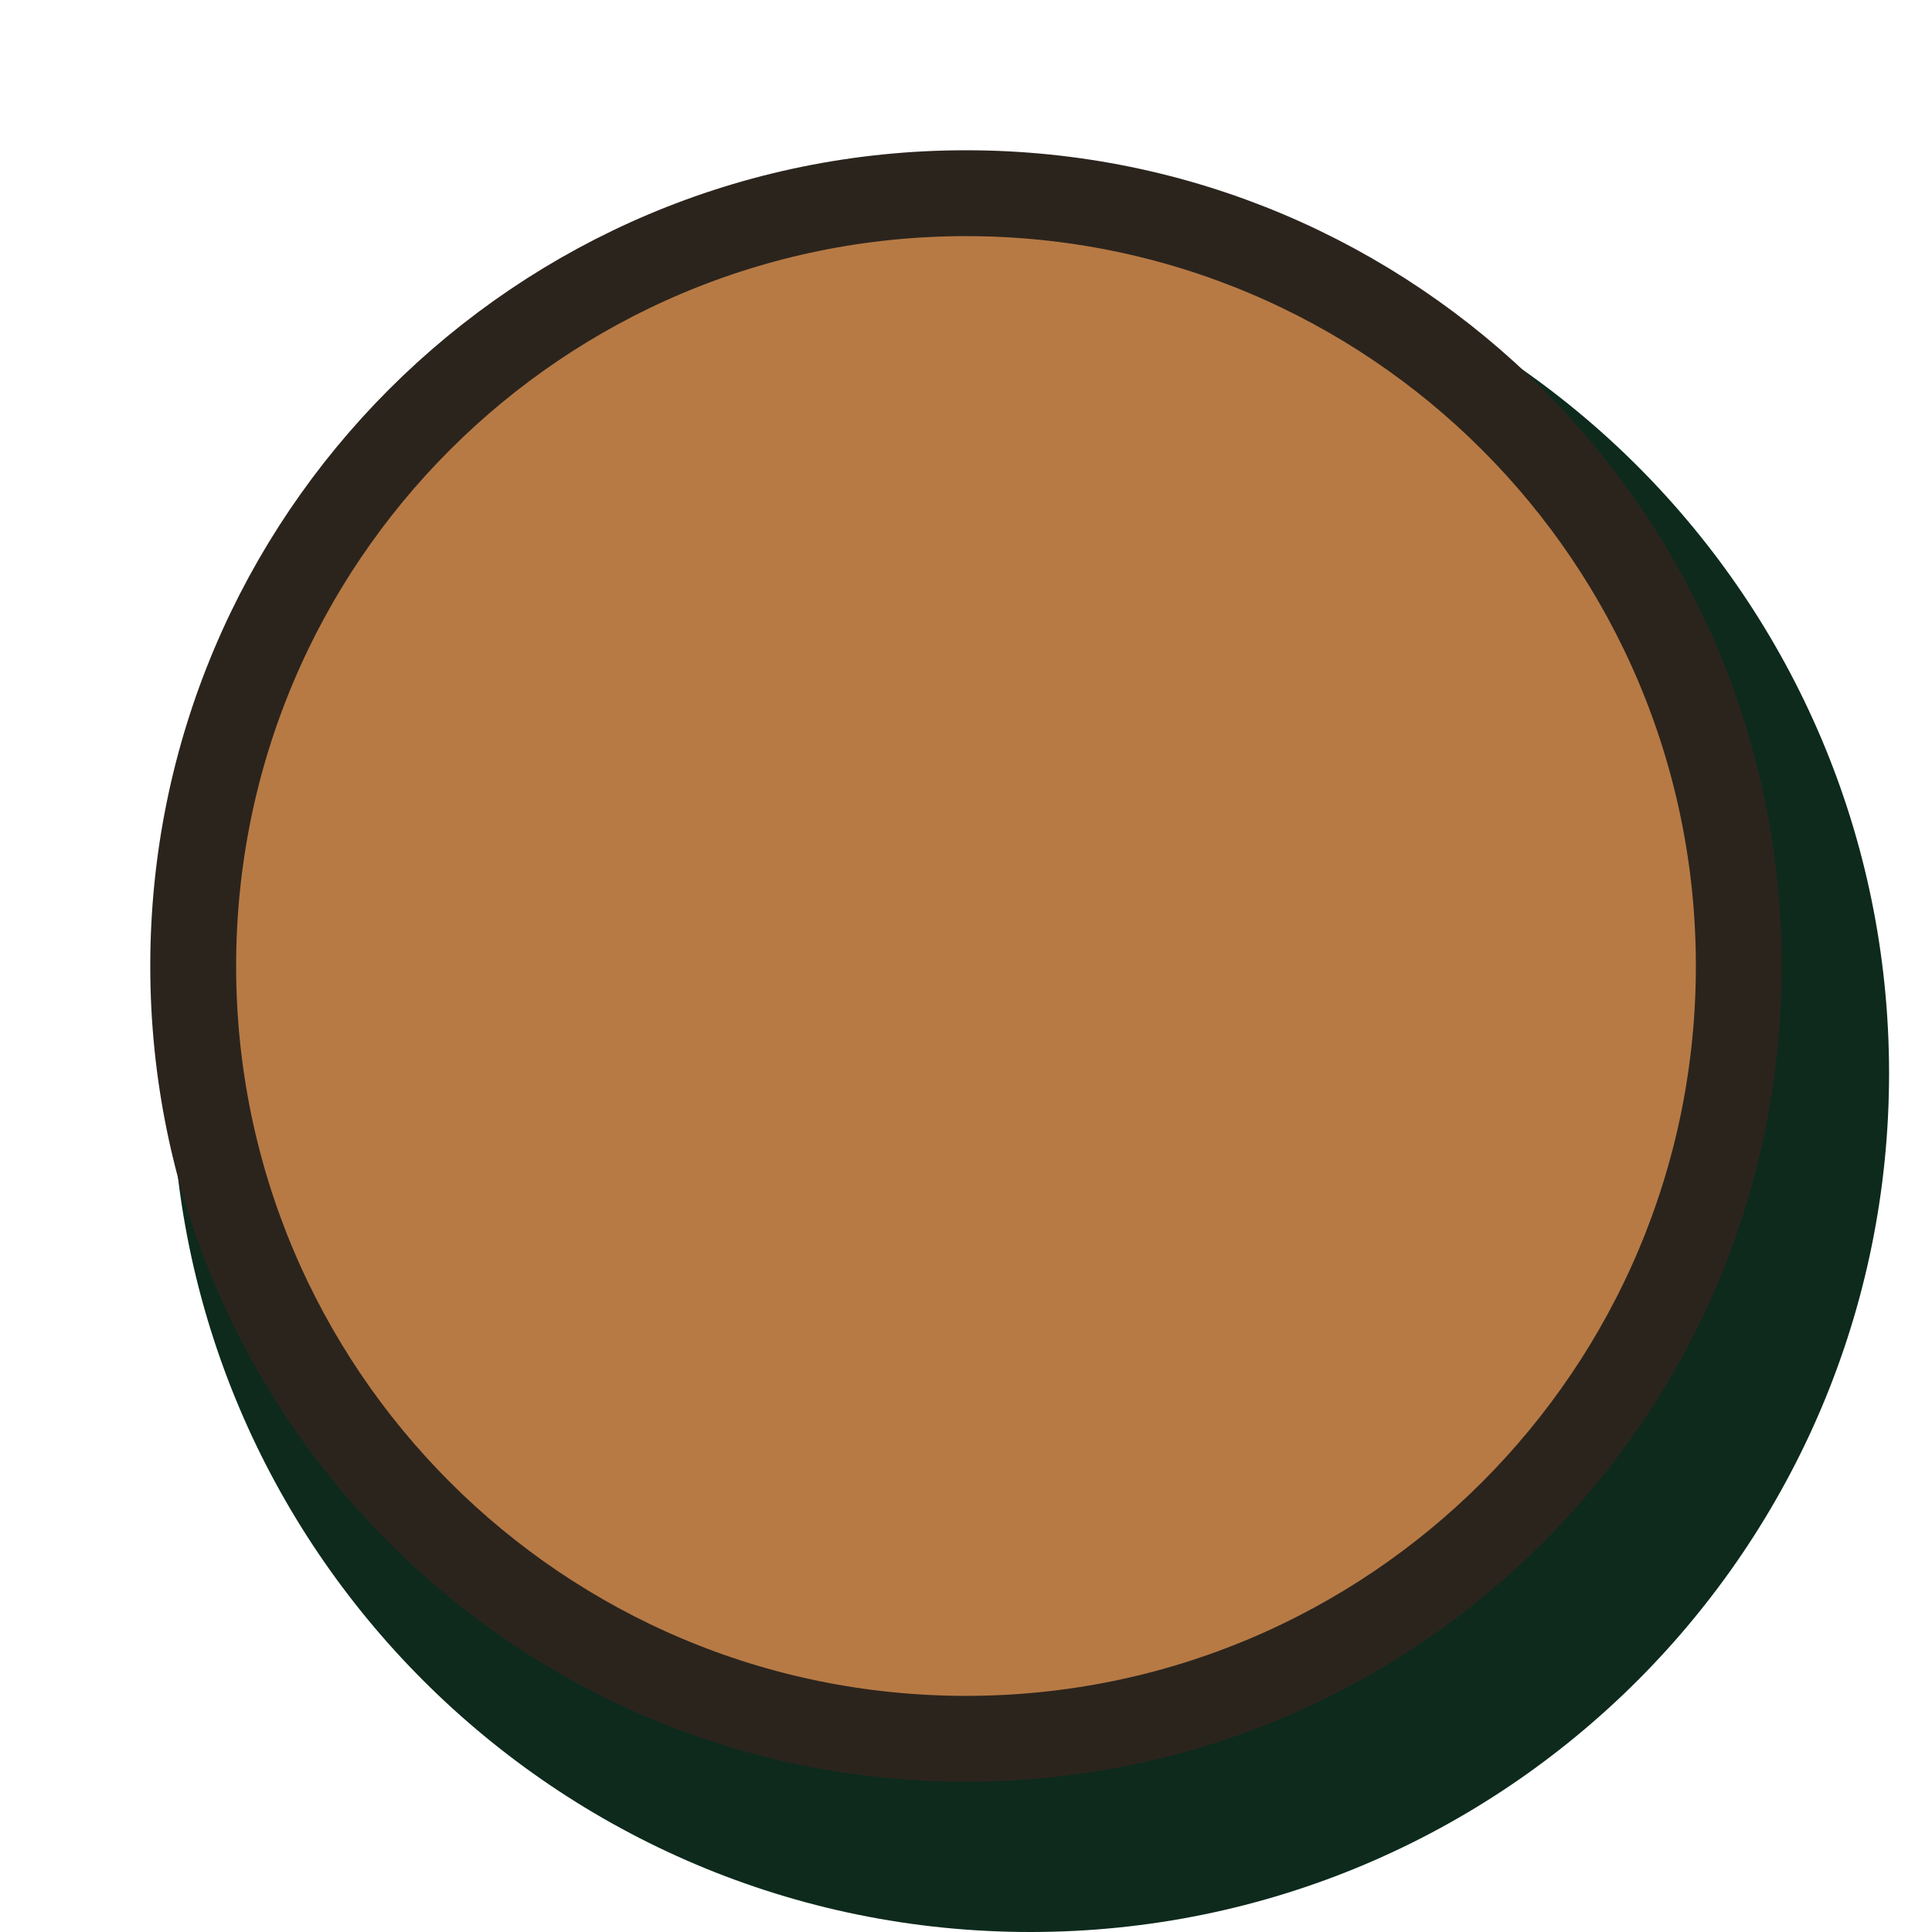
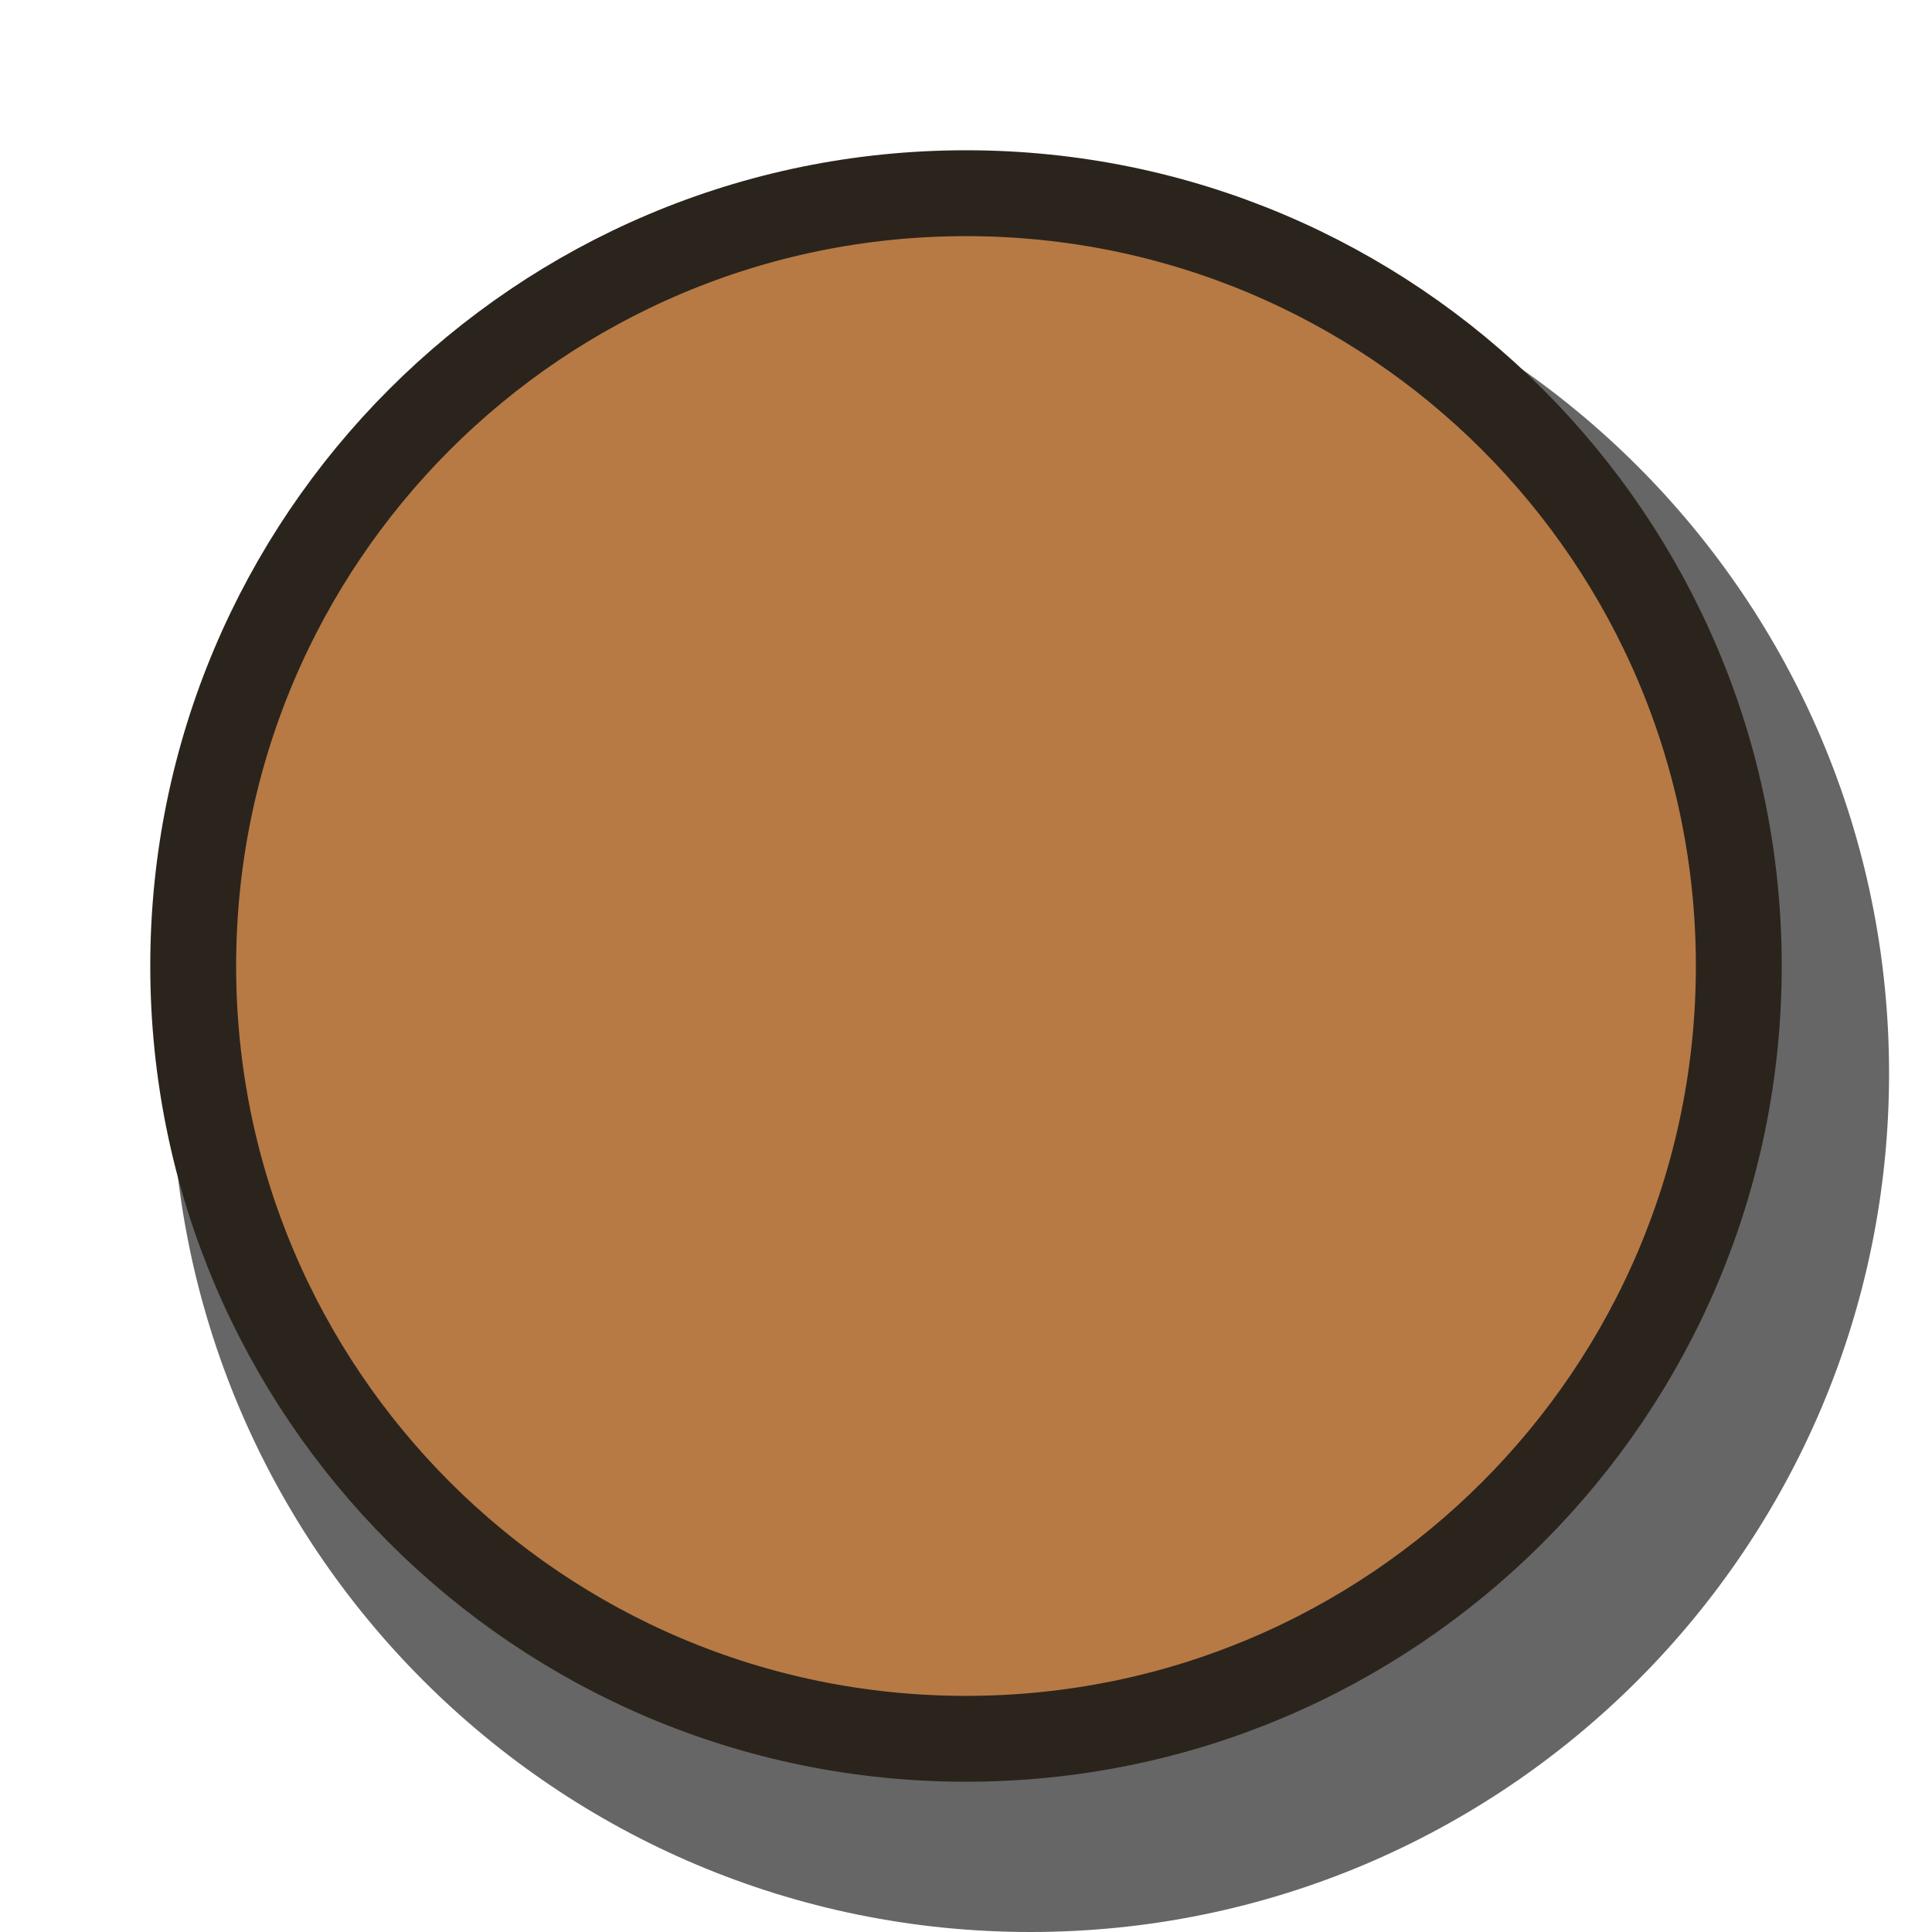
- <svg xmlns="http://www.w3.org/2000/svg" viewBox="-45 -45 90 90">
+ <svg xmlns="http://www.w3.org/2000/svg" viewBox="-45 -45 90 90" version="1.1" id="svg1">
+   <defs id="defs1" />
  <g id="turret-wood-base">
-     <circle id="shadow" cx="3" cy="5" r="40" fill="#0d2a1d" />
+     <circle id="shadow" cx="3" cy="5" r="40" fill="#0d2a1d" style="fill:#000000;fill-opacity:0.6" />
    <circle id="body" r="36" fill="#b77a45" stroke="#2b241d" stroke-width="4" />
  </g>
</svg>
